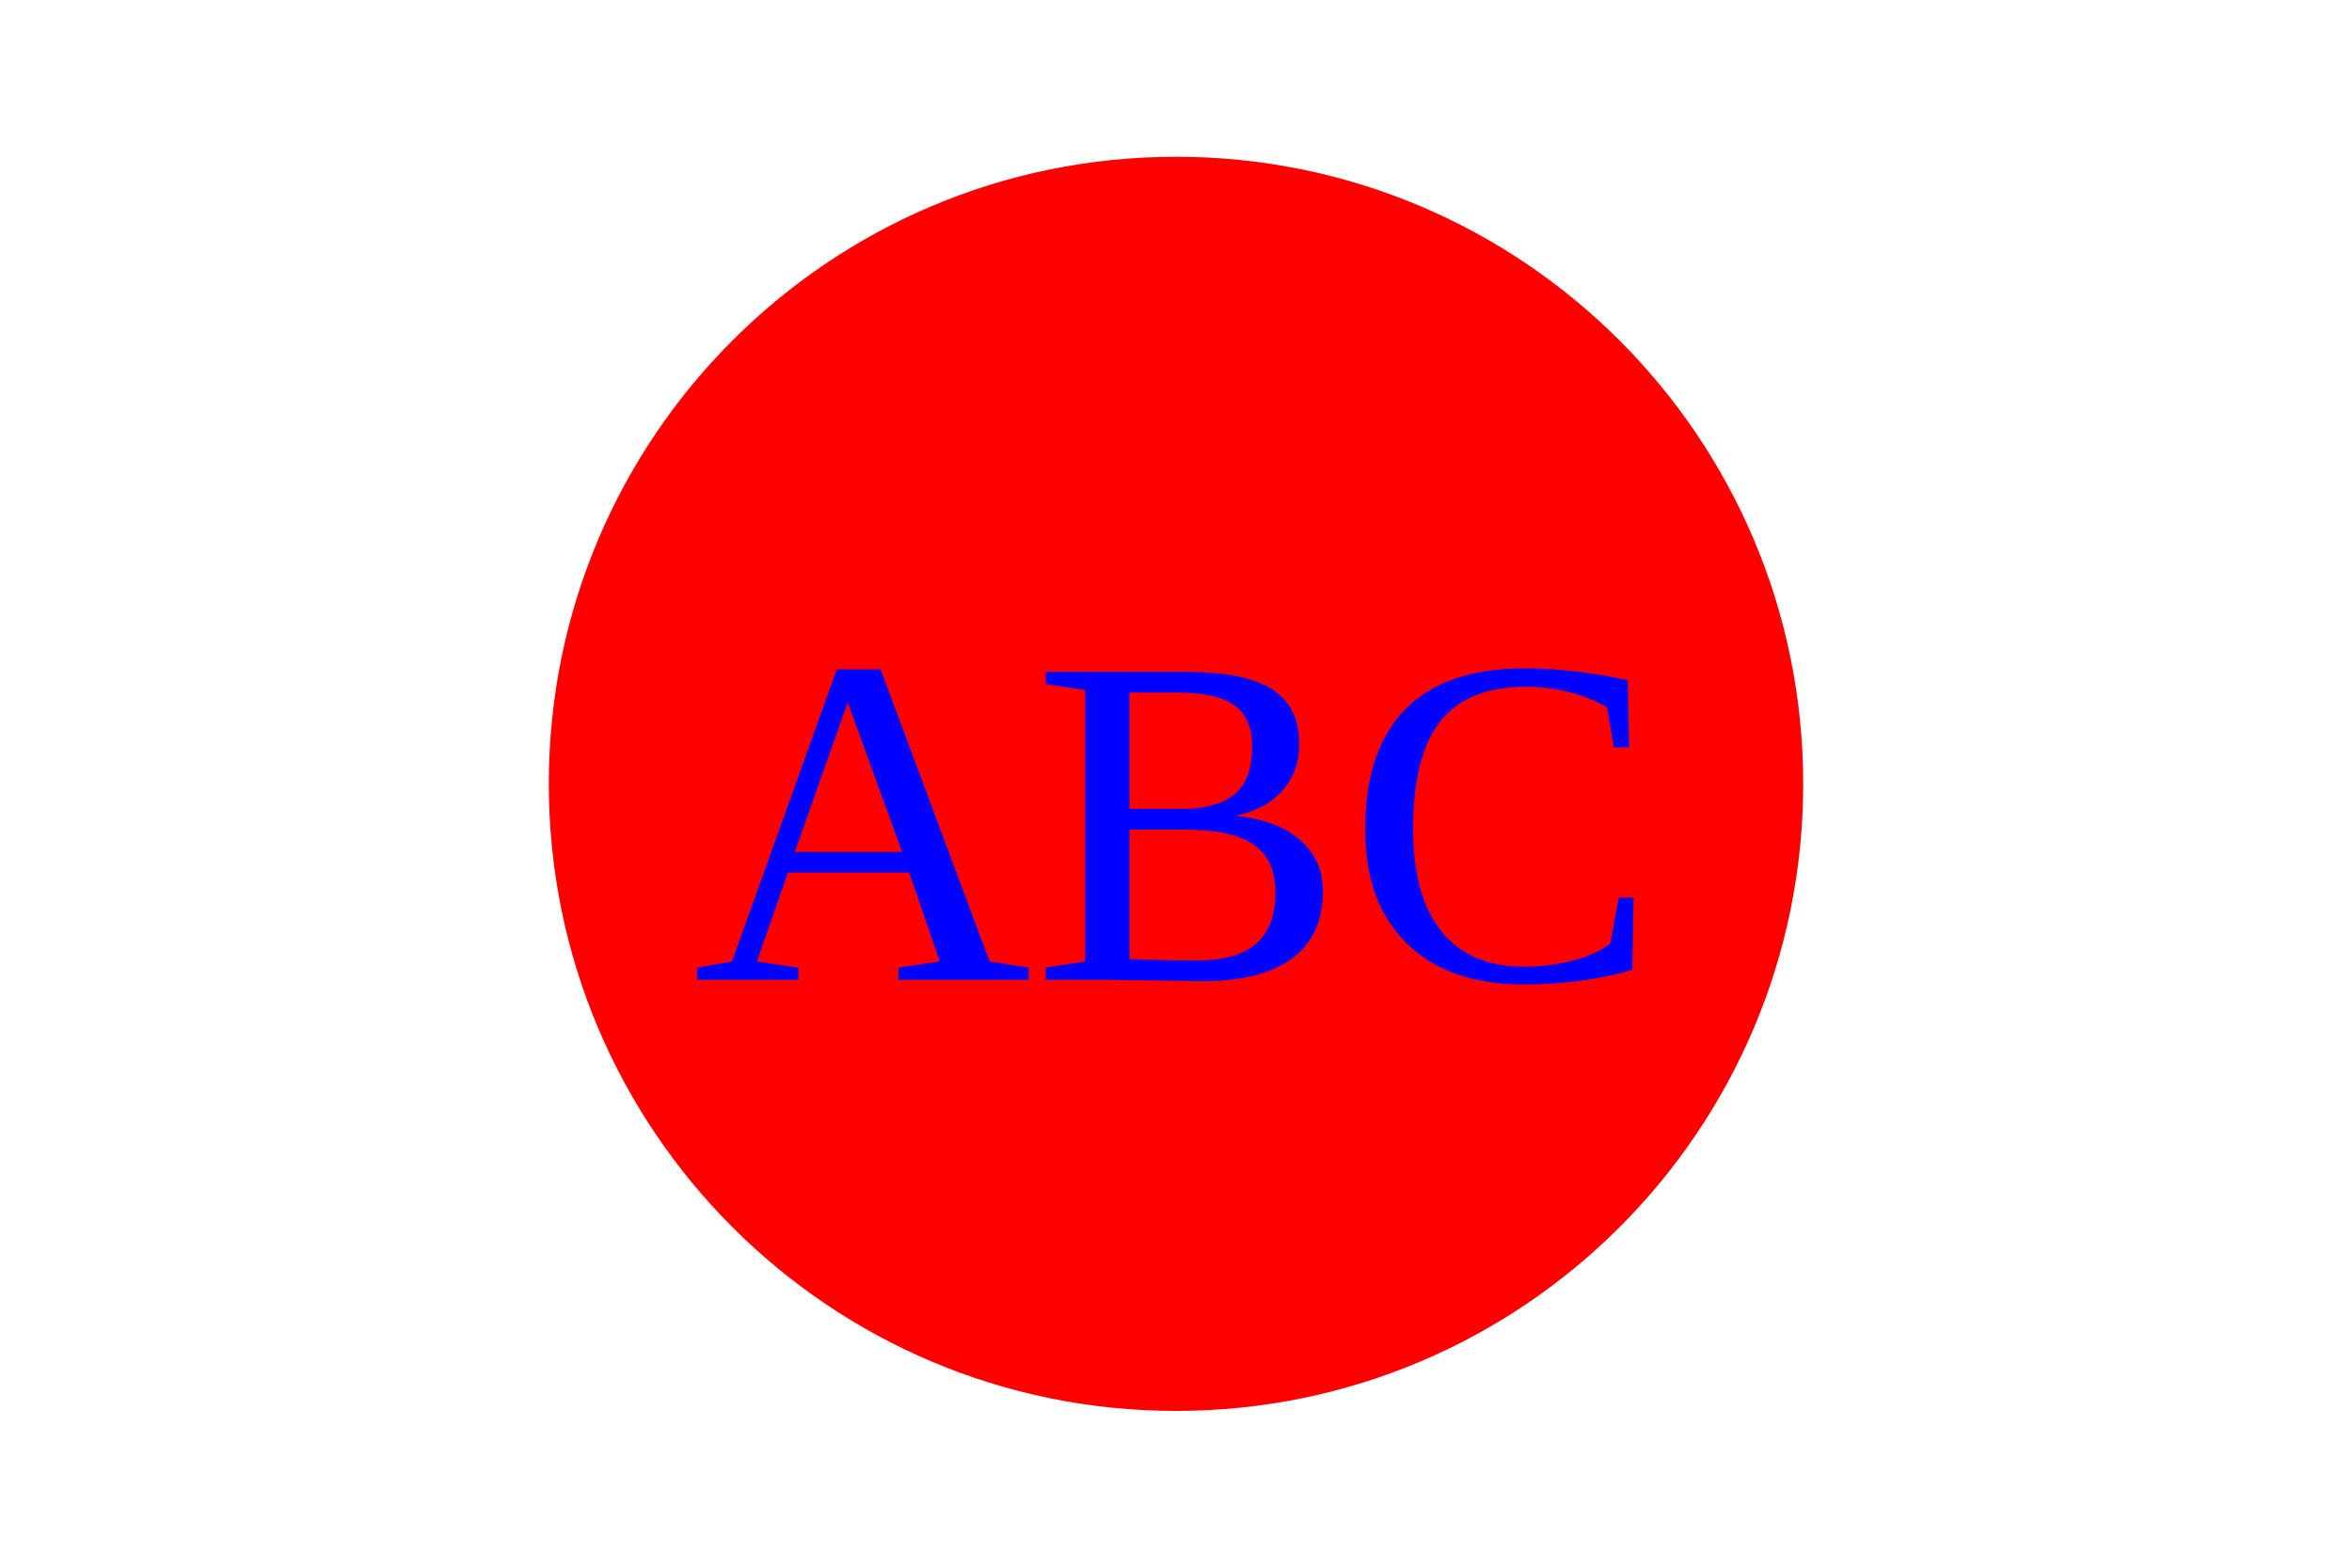
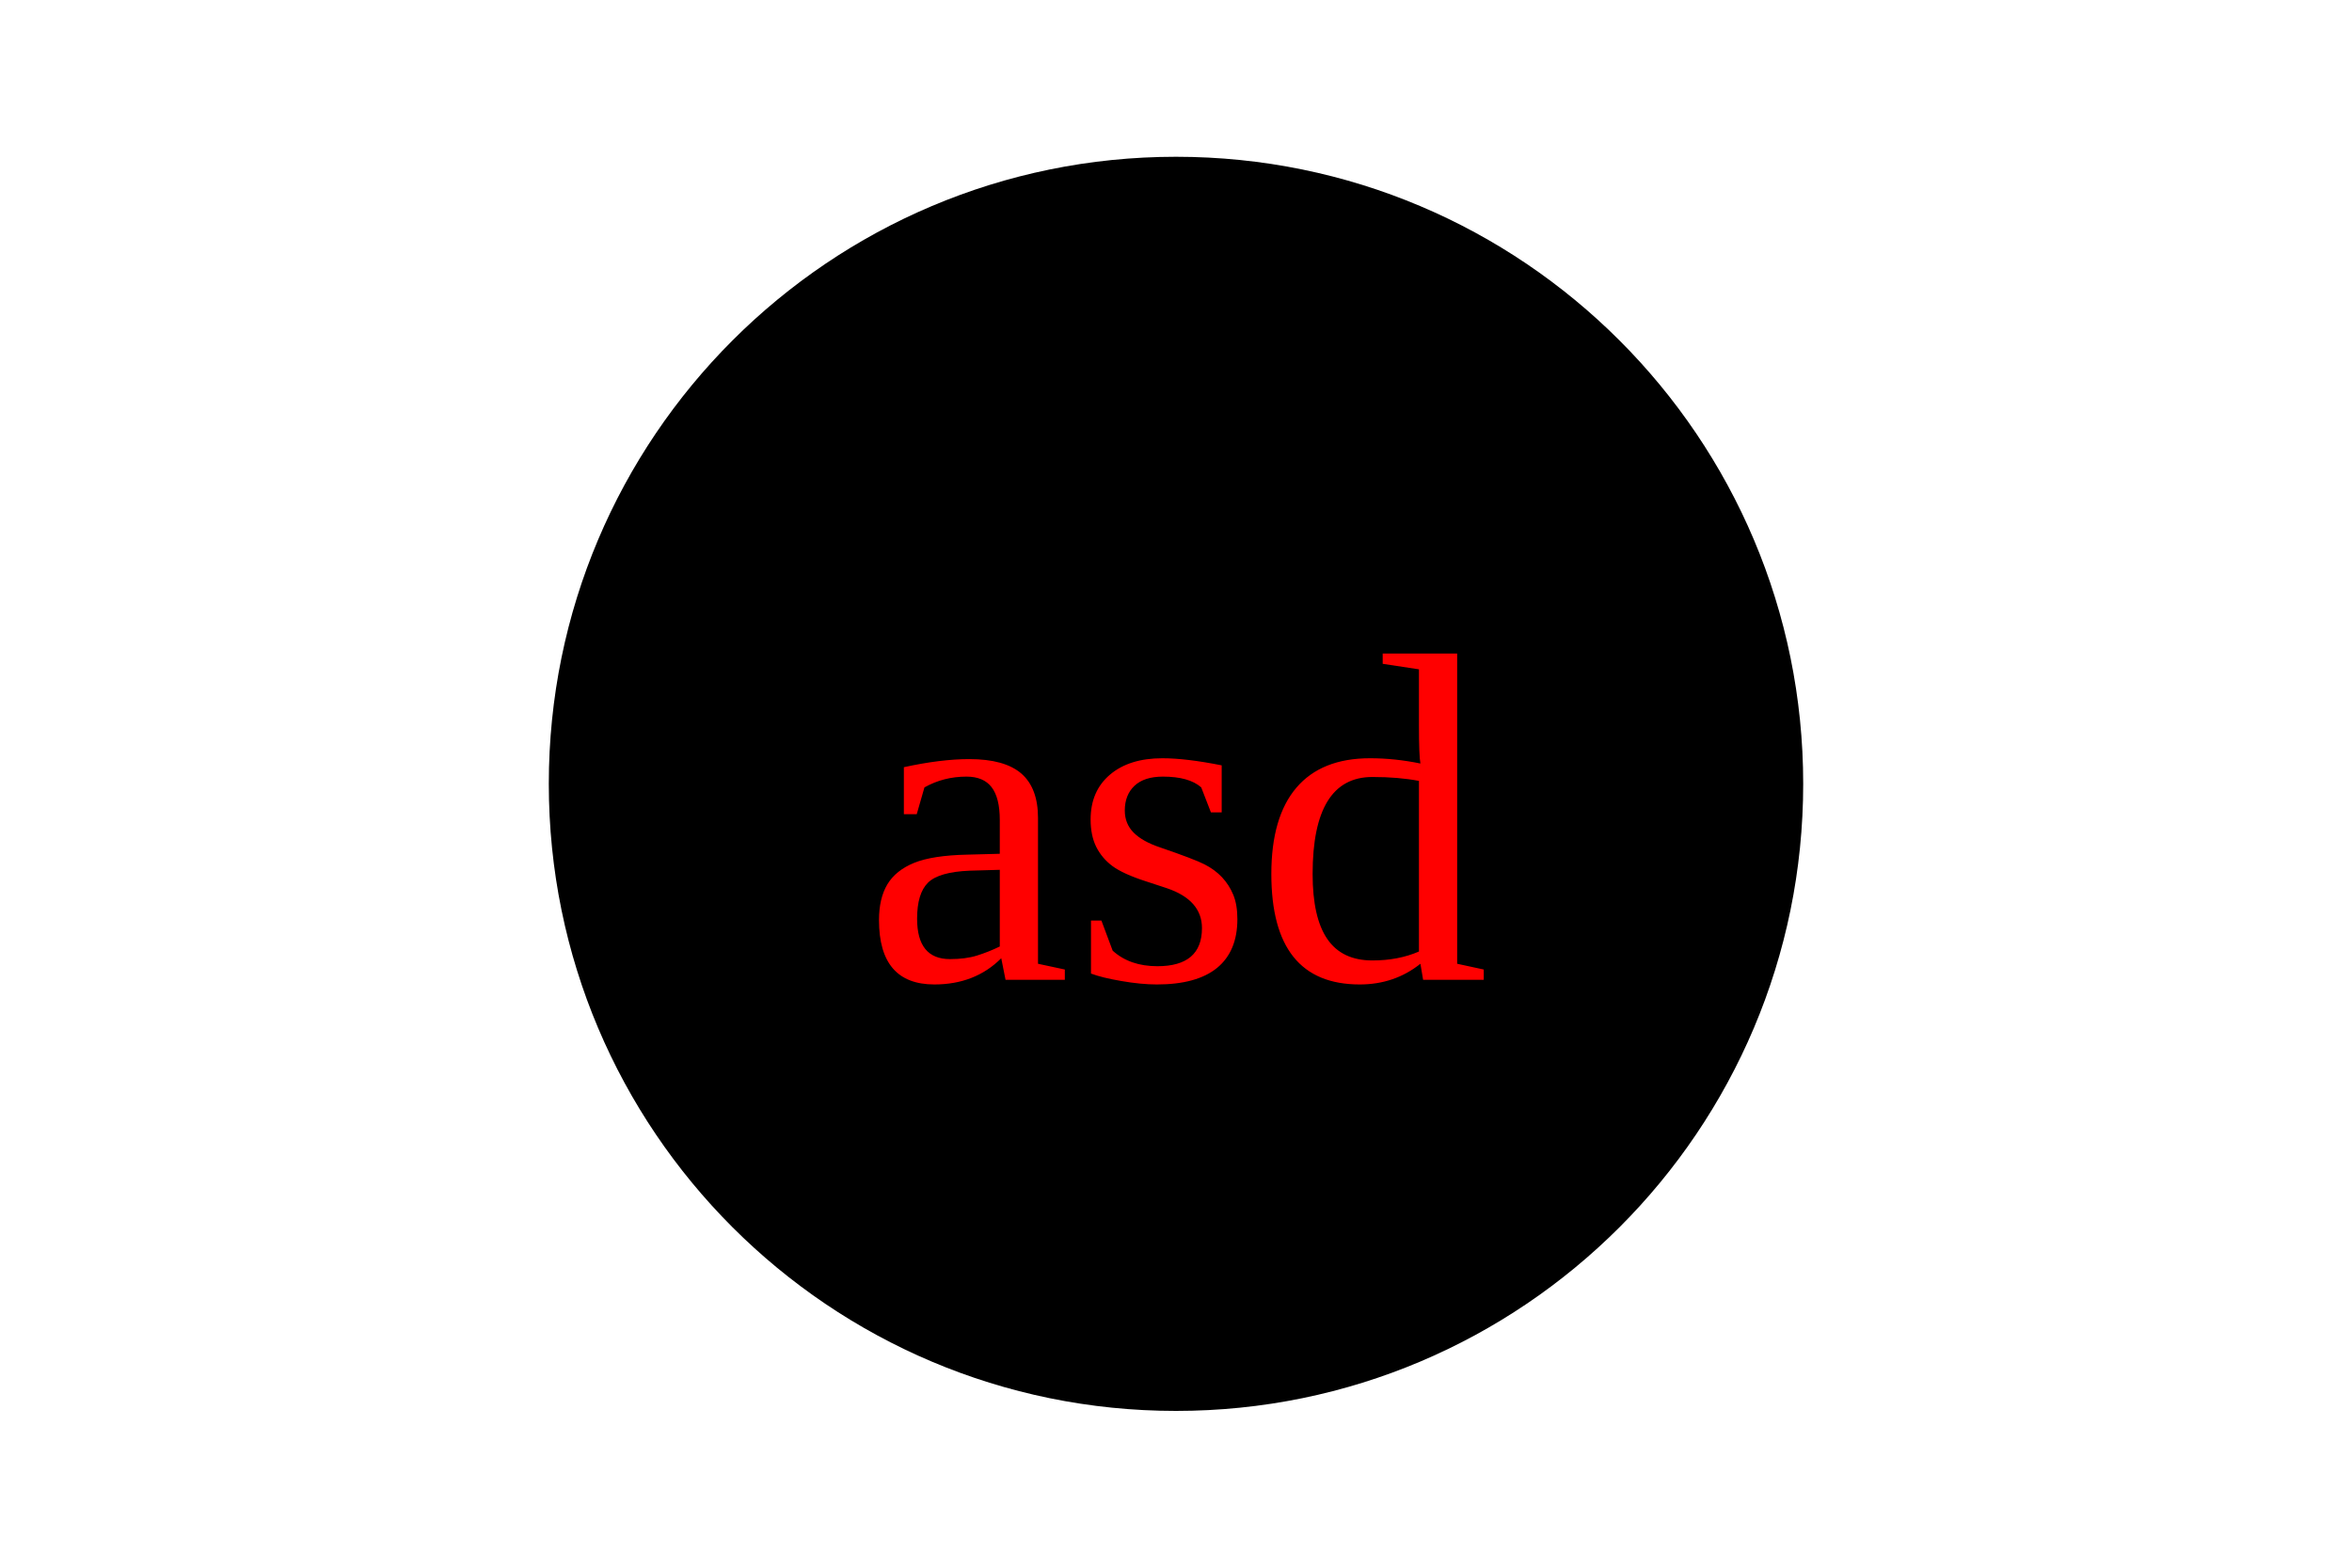
<svg xmlns="http://www.w3.org/2000/svg" width="300" height="200">
-   <circle cx="150" cy="100" r="80" fill="red" />
-   <text x="150" y="125" font-size="60" text-anchor="middle" fill="blue">ABC</text>
+   <circle cx="150" cy="100" r="80" fill="#000000" />
+   <text x="150" y="125" font-size="60" text-anchor="middle" fill="red">asd</text>
</svg>
